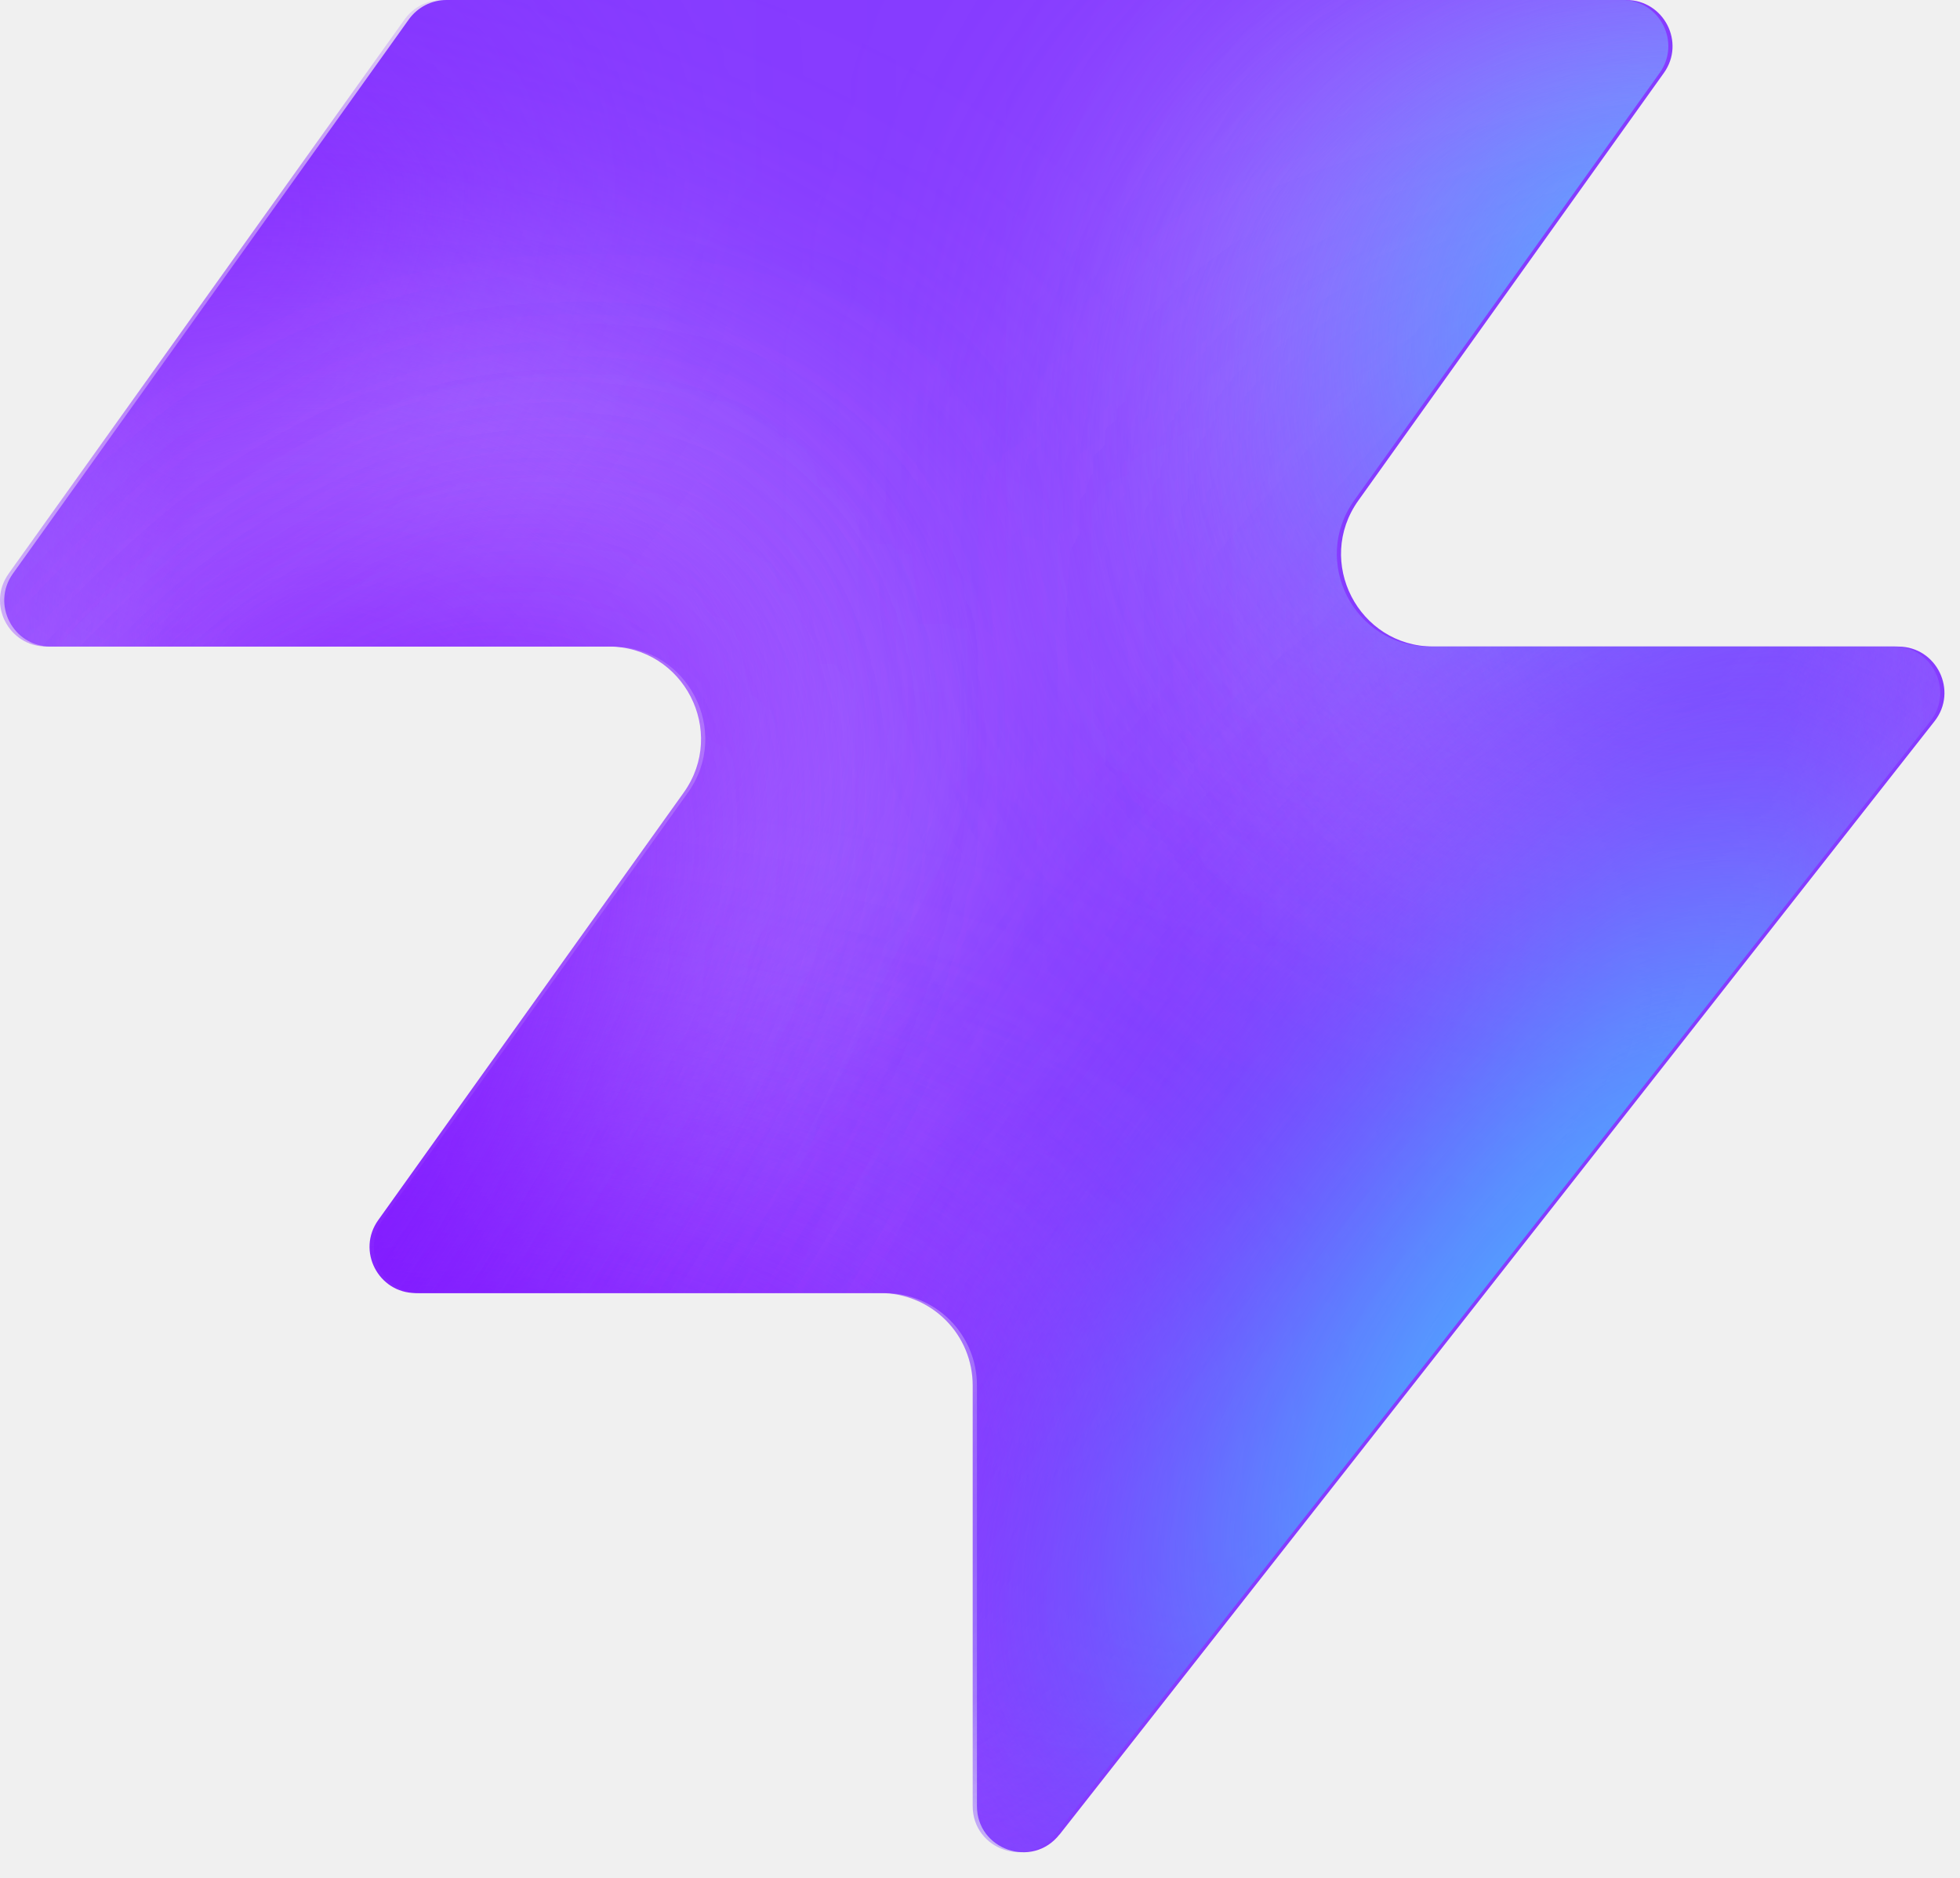
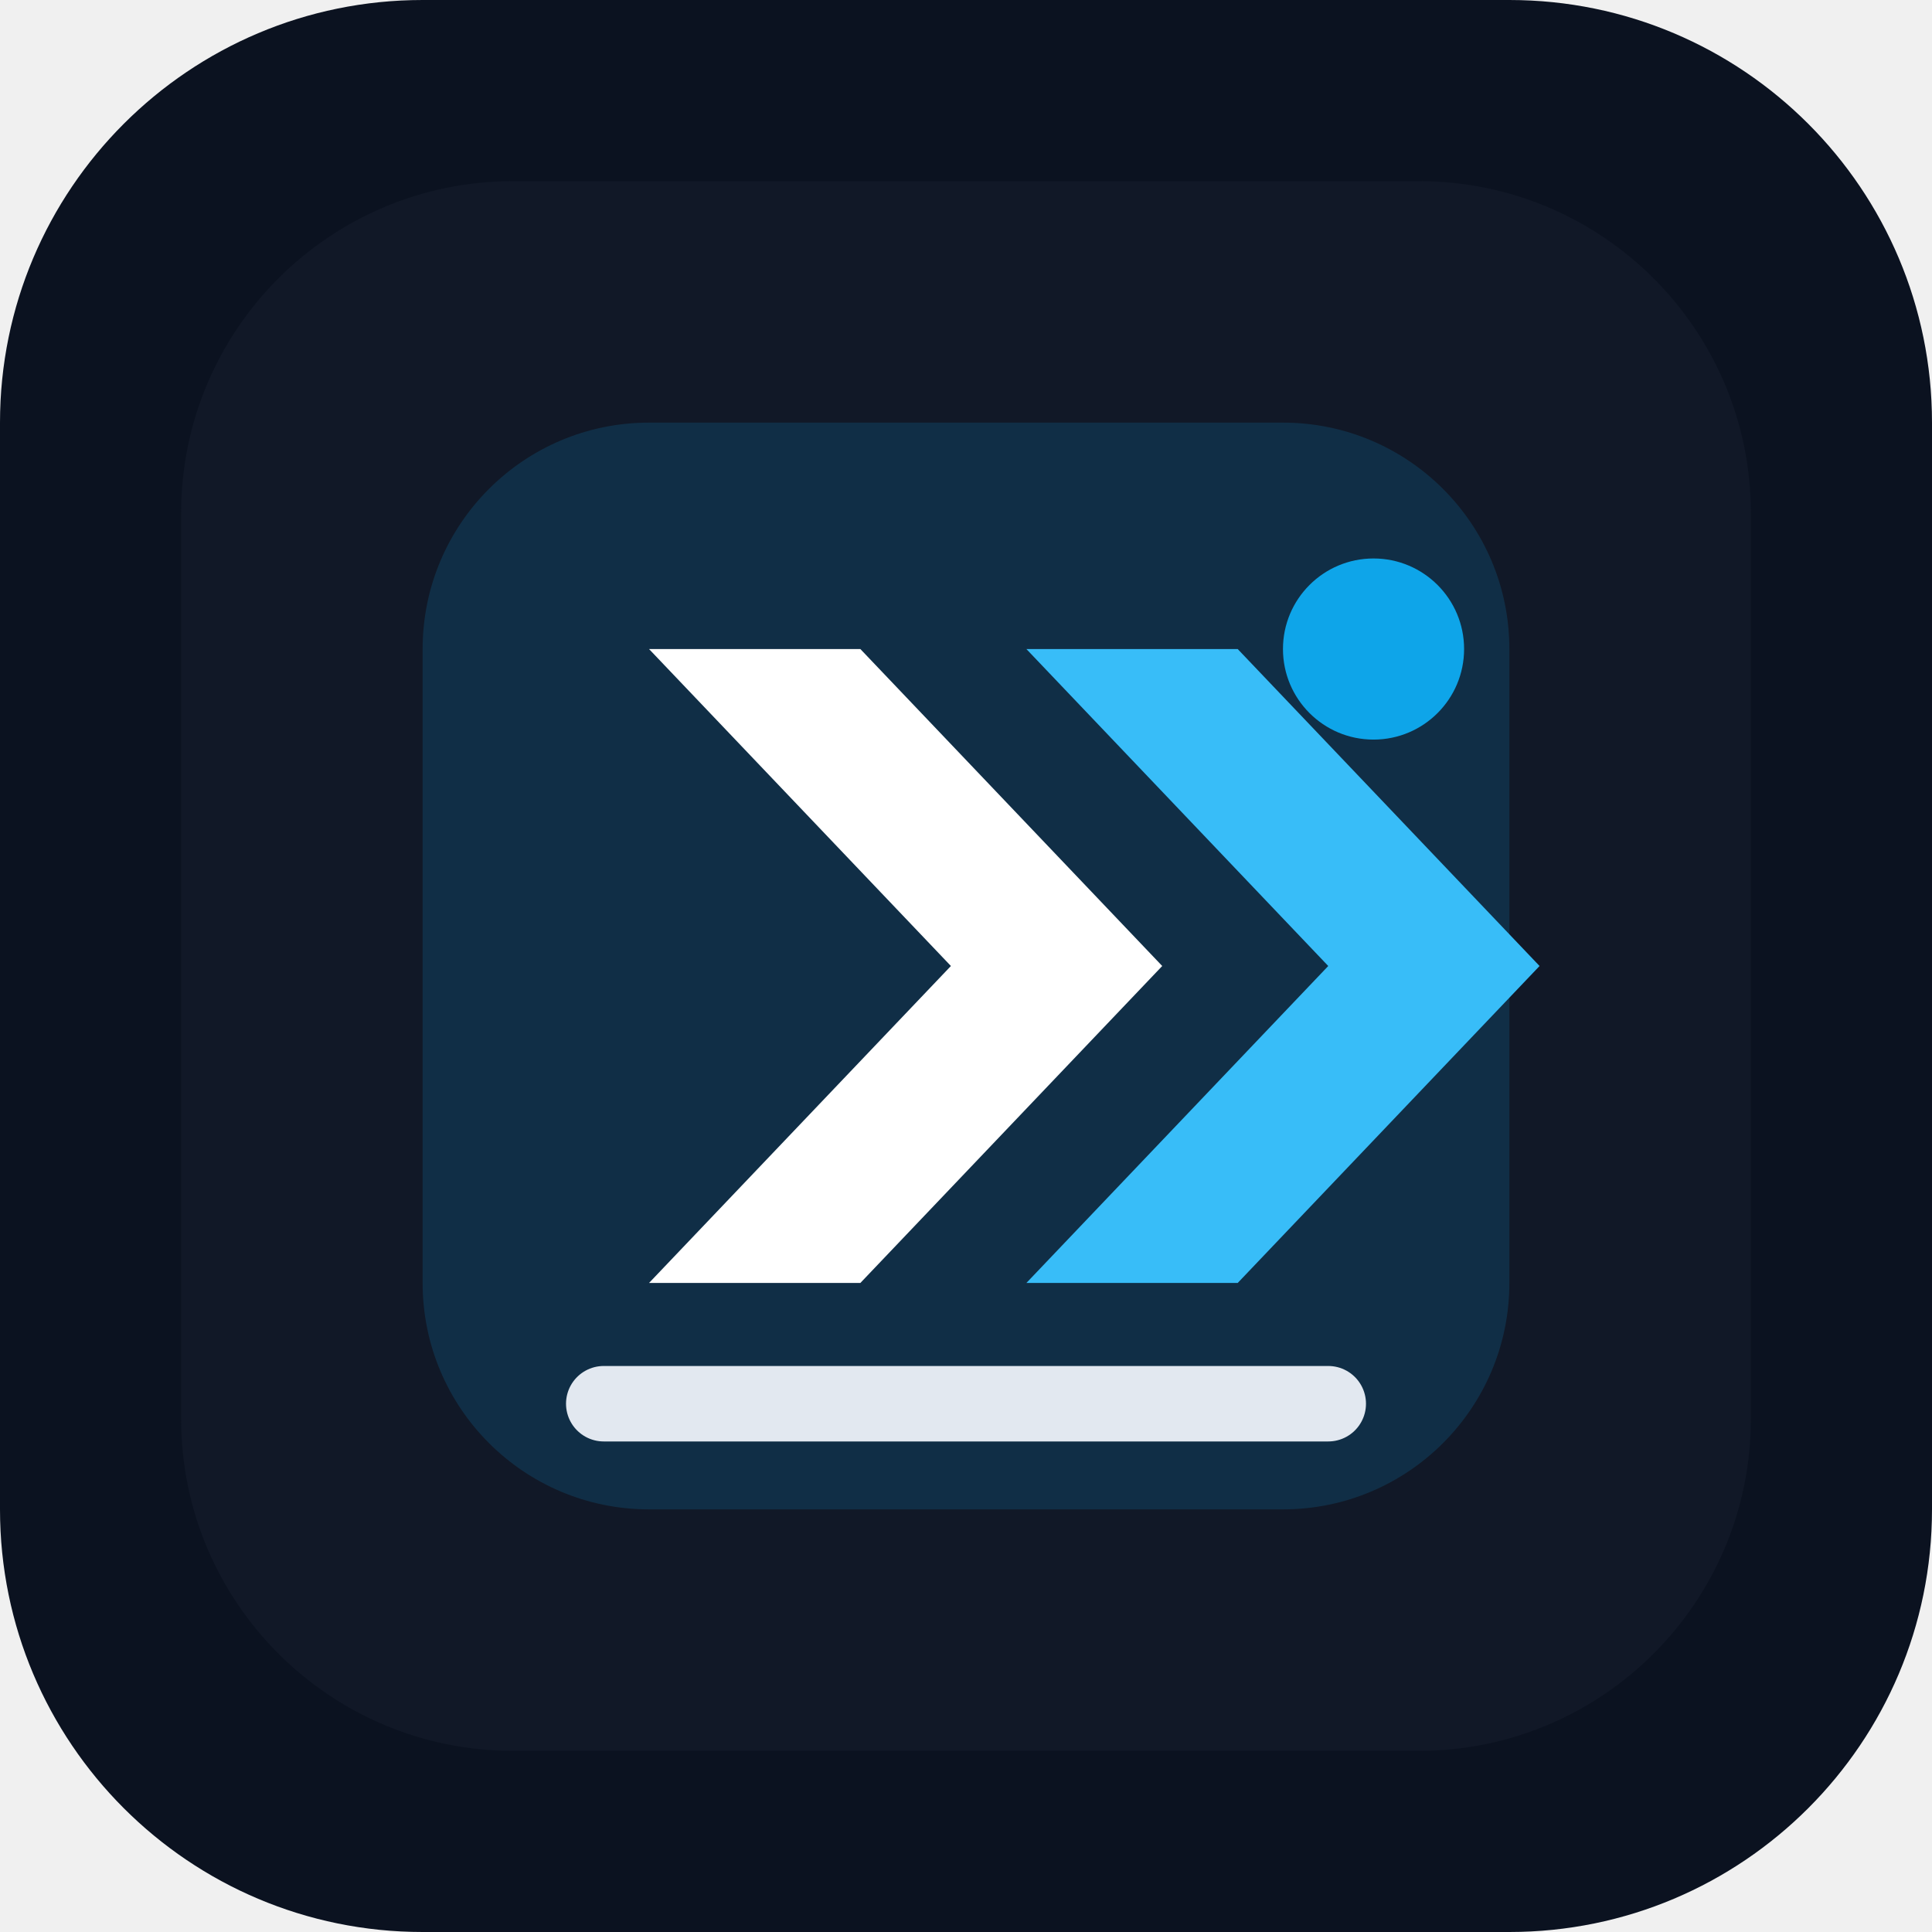
- <svg xmlns="http://www.w3.org/2000/svg" width="48" height="46" fill="none" viewBox="0 0 48 46">
-   <path fill="#863bff" d="M25.946 44.938c-.664.845-2.021.375-2.021-.698V33.937a2.26 2.26 0 0 0-2.262-2.262H10.287c-.92 0-1.456-1.04-.92-1.788l7.48-10.471c1.07-1.497 0-3.578-1.842-3.578H1.237c-.92 0-1.456-1.04-.92-1.788L10.013.474c.214-.297.556-.474.92-.474h28.894c.92 0 1.456 1.04.92 1.788l-7.48 10.471c-1.07 1.498 0 3.579 1.842 3.579h11.377c.943 0 1.473 1.088.89 1.83L25.947 44.94z" style="fill:#863bff;fill:color(display-p3 .525 .23 1);fill-opacity:1" />
-   <mask id="a" width="48" height="46" x="0" y="0" maskUnits="userSpaceOnUse" style="mask-type:alpha">
-     <path fill="#000" d="M25.842 44.938c-.664.844-2.021.375-2.021-.698V33.937a2.26 2.26 0 0 0-2.262-2.262H10.183c-.92 0-1.456-1.04-.92-1.788l7.48-10.471c1.07-1.498 0-3.579-1.842-3.579H1.133c-.92 0-1.456-1.04-.92-1.787L9.91.473c.214-.297.556-.474.92-.474h28.894c.92 0 1.456 1.04.92 1.788l-7.48 10.471c-1.07 1.498 0 3.578 1.842 3.578h11.377c.943 0 1.473 1.088.89 1.832L25.843 44.94z" style="fill:#000;fill-opacity:1" />
-   </mask>
-   <g mask="url(#a)">
-     <g filter="url(#b)">
-       <ellipse cx="5.508" cy="14.704" fill="#ede6ff" rx="5.508" ry="14.704" style="fill:#ede6ff;fill:color(display-p3 .927 .903 1);fill-opacity:1" transform="matrix(.00324 1 1 -.00324 -4.47 31.516)" />
-     </g>
-     <g filter="url(#c)">
-       <ellipse cx="10.399" cy="29.851" fill="#ede6ff" rx="10.399" ry="29.851" style="fill:#ede6ff;fill:color(display-p3 .927 .903 1);fill-opacity:1" transform="matrix(.00324 1 1 -.00324 -39.328 7.883)" />
-     </g>
-     <g filter="url(#d)">
-       <ellipse cx="5.508" cy="30.487" fill="#7e14ff" rx="5.508" ry="30.487" style="fill:#7e14ff;fill:color(display-p3 .492 .077 1);fill-opacity:1" transform="rotate(89.814 -25.913 -14.639)scale(1 -1)" />
-     </g>
-     <g filter="url(#e)">
-       <ellipse cx="5.508" cy="30.599" fill="#7e14ff" rx="5.508" ry="30.599" style="fill:#7e14ff;fill:color(display-p3 .492 .077 1);fill-opacity:1" transform="rotate(89.814 -32.644 -3.334)scale(1 -1)" />
-     </g>
-     <g filter="url(#f)">
-       <ellipse cx="5.508" cy="30.599" fill="#7e14ff" rx="5.508" ry="30.599" style="fill:#7e14ff;fill:color(display-p3 .492 .077 1);fill-opacity:1" transform="matrix(.00324 1 1 -.00324 -34.34 30.47)" />
-     </g>
-     <g filter="url(#g)">
-       <ellipse cx="14.072" cy="22.078" fill="#ede6ff" rx="14.072" ry="22.078" style="fill:#ede6ff;fill:color(display-p3 .927 .903 1);fill-opacity:1" transform="rotate(93.35 24.506 48.493)scale(-1 1)" />
-     </g>
-     <g filter="url(#h)">
-       <ellipse cx="3.47" cy="21.501" fill="#7e14ff" rx="3.47" ry="21.501" style="fill:#7e14ff;fill:color(display-p3 .492 .077 1);fill-opacity:1" transform="rotate(89.009 28.708 47.59)scale(-1 1)" />
-     </g>
-     <g filter="url(#i)">
-       <ellipse cx="3.47" cy="21.501" fill="#7e14ff" rx="3.47" ry="21.501" style="fill:#7e14ff;fill:color(display-p3 .492 .077 1);fill-opacity:1" transform="rotate(89.009 28.708 47.59)scale(-1 1)" />
-     </g>
-     <g filter="url(#j)">
-       <ellipse cx=".387" cy="8.972" fill="#7e14ff" rx="4.407" ry="29.108" style="fill:#7e14ff;fill:color(display-p3 .492 .077 1);fill-opacity:1" transform="rotate(39.51 .387 8.972)" />
-     </g>
-     <g filter="url(#k)">
-       <ellipse cx="47.523" cy="-6.092" fill="#7e14ff" rx="4.407" ry="29.108" style="fill:#7e14ff;fill:color(display-p3 .492 .077 1);fill-opacity:1" transform="rotate(37.892 47.523 -6.092)" />
-     </g>
-     <g filter="url(#l)">
-       <ellipse cx="41.412" cy="6.333" fill="#47bfff" rx="5.971" ry="9.665" style="fill:#47bfff;fill:color(display-p3 .28 .748 1);fill-opacity:1" transform="rotate(37.892 41.412 6.333)" />
-     </g>
-     <g filter="url(#m)">
-       <ellipse cx="-1.879" cy="38.332" fill="#7e14ff" rx="4.407" ry="29.108" style="fill:#7e14ff;fill:color(display-p3 .492 .077 1);fill-opacity:1" transform="rotate(37.892 -1.88 38.332)" />
-     </g>
-     <g filter="url(#n)">
-       <ellipse cx="-1.879" cy="38.332" fill="#7e14ff" rx="4.407" ry="29.108" style="fill:#7e14ff;fill:color(display-p3 .492 .077 1);fill-opacity:1" transform="rotate(37.892 -1.88 38.332)" />
-     </g>
-     <g filter="url(#o)">
-       <ellipse cx="35.651" cy="29.907" fill="#7e14ff" rx="4.407" ry="29.108" style="fill:#7e14ff;fill:color(display-p3 .492 .077 1);fill-opacity:1" transform="rotate(37.892 35.651 29.907)" />
-     </g>
-     <g filter="url(#p)">
-       <ellipse cx="38.418" cy="32.4" fill="#47bfff" rx="5.971" ry="15.297" style="fill:#47bfff;fill:color(display-p3 .28 .748 1);fill-opacity:1" transform="rotate(37.892 38.418 32.4)" />
-     </g>
-   </g>
-   <defs>
-     <filter id="b" width="60.045" height="41.654" x="-19.77" y="16.149" color-interpolation-filters="sRGB" filterUnits="userSpaceOnUse">
-       <feFlood flood-opacity="0" result="BackgroundImageFix" />
-       <feBlend in="SourceGraphic" in2="BackgroundImageFix" result="shape" />
-       <feGaussianBlur result="effect1_foregroundBlur_2002_17158" stdDeviation="7.659" />
-     </filter>
-     <filter id="c" width="90.34" height="51.437" x="-54.613" y="-7.533" color-interpolation-filters="sRGB" filterUnits="userSpaceOnUse">
-       <feFlood flood-opacity="0" result="BackgroundImageFix" />
-       <feBlend in="SourceGraphic" in2="BackgroundImageFix" result="shape" />
-       <feGaussianBlur result="effect1_foregroundBlur_2002_17158" stdDeviation="7.659" />
-     </filter>
-     <filter id="d" width="79.355" height="29.4" x="-49.64" y="2.03" color-interpolation-filters="sRGB" filterUnits="userSpaceOnUse">
-       <feFlood flood-opacity="0" result="BackgroundImageFix" />
-       <feBlend in="SourceGraphic" in2="BackgroundImageFix" result="shape" />
-       <feGaussianBlur result="effect1_foregroundBlur_2002_17158" stdDeviation="4.596" />
-     </filter>
-     <filter id="e" width="79.579" height="29.4" x="-45.045" y="20.029" color-interpolation-filters="sRGB" filterUnits="userSpaceOnUse">
-       <feFlood flood-opacity="0" result="BackgroundImageFix" />
-       <feBlend in="SourceGraphic" in2="BackgroundImageFix" result="shape" />
-       <feGaussianBlur result="effect1_foregroundBlur_2002_17158" stdDeviation="4.596" />
-     </filter>
-     <filter id="f" width="79.579" height="29.4" x="-43.513" y="21.178" color-interpolation-filters="sRGB" filterUnits="userSpaceOnUse">
-       <feFlood flood-opacity="0" result="BackgroundImageFix" />
-       <feBlend in="SourceGraphic" in2="BackgroundImageFix" result="shape" />
-       <feGaussianBlur result="effect1_foregroundBlur_2002_17158" stdDeviation="4.596" />
-     </filter>
-     <filter id="g" width="74.749" height="58.852" x="15.756" y="-17.901" color-interpolation-filters="sRGB" filterUnits="userSpaceOnUse">
-       <feFlood flood-opacity="0" result="BackgroundImageFix" />
-       <feBlend in="SourceGraphic" in2="BackgroundImageFix" result="shape" />
-       <feGaussianBlur result="effect1_foregroundBlur_2002_17158" stdDeviation="7.659" />
-     </filter>
-     <filter id="h" width="61.377" height="25.362" x="23.548" y="2.284" color-interpolation-filters="sRGB" filterUnits="userSpaceOnUse">
-       <feFlood flood-opacity="0" result="BackgroundImageFix" />
-       <feBlend in="SourceGraphic" in2="BackgroundImageFix" result="shape" />
-       <feGaussianBlur result="effect1_foregroundBlur_2002_17158" stdDeviation="4.596" />
-     </filter>
-     <filter id="i" width="61.377" height="25.362" x="23.548" y="2.284" color-interpolation-filters="sRGB" filterUnits="userSpaceOnUse">
-       <feFlood flood-opacity="0" result="BackgroundImageFix" />
-       <feBlend in="SourceGraphic" in2="BackgroundImageFix" result="shape" />
-       <feGaussianBlur result="effect1_foregroundBlur_2002_17158" stdDeviation="4.596" />
-     </filter>
-     <filter id="j" width="56.045" height="63.649" x="-27.636" y="-22.853" color-interpolation-filters="sRGB" filterUnits="userSpaceOnUse">
-       <feFlood flood-opacity="0" result="BackgroundImageFix" />
-       <feBlend in="SourceGraphic" in2="BackgroundImageFix" result="shape" />
-       <feGaussianBlur result="effect1_foregroundBlur_2002_17158" stdDeviation="4.596" />
-     </filter>
-     <filter id="k" width="54.814" height="64.646" x="20.116" y="-38.415" color-interpolation-filters="sRGB" filterUnits="userSpaceOnUse">
-       <feFlood flood-opacity="0" result="BackgroundImageFix" />
-       <feBlend in="SourceGraphic" in2="BackgroundImageFix" result="shape" />
-       <feGaussianBlur result="effect1_foregroundBlur_2002_17158" stdDeviation="4.596" />
-     </filter>
-     <filter id="l" width="33.541" height="35.313" x="24.641" y="-11.323" color-interpolation-filters="sRGB" filterUnits="userSpaceOnUse">
-       <feFlood flood-opacity="0" result="BackgroundImageFix" />
-       <feBlend in="SourceGraphic" in2="BackgroundImageFix" result="shape" />
-       <feGaussianBlur result="effect1_foregroundBlur_2002_17158" stdDeviation="4.596" />
-     </filter>
-     <filter id="m" width="54.814" height="64.646" x="-29.286" y="6.009" color-interpolation-filters="sRGB" filterUnits="userSpaceOnUse">
-       <feFlood flood-opacity="0" result="BackgroundImageFix" />
-       <feBlend in="SourceGraphic" in2="BackgroundImageFix" result="shape" />
-       <feGaussianBlur result="effect1_foregroundBlur_2002_17158" stdDeviation="4.596" />
-     </filter>
-     <filter id="n" width="54.814" height="64.646" x="-29.286" y="6.009" color-interpolation-filters="sRGB" filterUnits="userSpaceOnUse">
-       <feFlood flood-opacity="0" result="BackgroundImageFix" />
-       <feBlend in="SourceGraphic" in2="BackgroundImageFix" result="shape" />
-       <feGaussianBlur result="effect1_foregroundBlur_2002_17158" stdDeviation="4.596" />
-     </filter>
-     <filter id="o" width="54.814" height="64.646" x="8.244" y="-2.416" color-interpolation-filters="sRGB" filterUnits="userSpaceOnUse">
-       <feFlood flood-opacity="0" result="BackgroundImageFix" />
-       <feBlend in="SourceGraphic" in2="BackgroundImageFix" result="shape" />
-       <feGaussianBlur result="effect1_foregroundBlur_2002_17158" stdDeviation="4.596" />
-     </filter>
-     <filter id="p" width="39.409" height="43.623" x="18.713" y="10.588" color-interpolation-filters="sRGB" filterUnits="userSpaceOnUse">
-       <feFlood flood-opacity="0" result="BackgroundImageFix" />
-       <feBlend in="SourceGraphic" in2="BackgroundImageFix" result="shape" />
-       <feGaussianBlur result="effect1_foregroundBlur_2002_17158" stdDeviation="4.596" />
-     </filter>
-   </defs>
+ <svg xmlns="http://www.w3.org/2000/svg" viewBox="0 0 256 256">
+   <rect width="256" height="256" rx="56" fill="#0b1220" />
+   <rect x="24" y="24" width="208" height="208" rx="44" fill="#111827" />
+   <rect x="56" y="56" width="144" height="144" rx="30" fill="#0ea5e9" opacity="0.16" />
+   <path d="M86 86h28l40 42-40 42H86l40-42-40-42Z" fill="#ffffff" />
+   <path d="M136 86h28l40 42-40 42h-28l40-42-40-42Z" fill="#38bdf8" />
+   <path d="M80 186h96" stroke="#e2e8f0" stroke-width="10" stroke-linecap="round" />
+   <circle cx="182" cy="86" r="12" fill="#0ea5e9" />
</svg>
